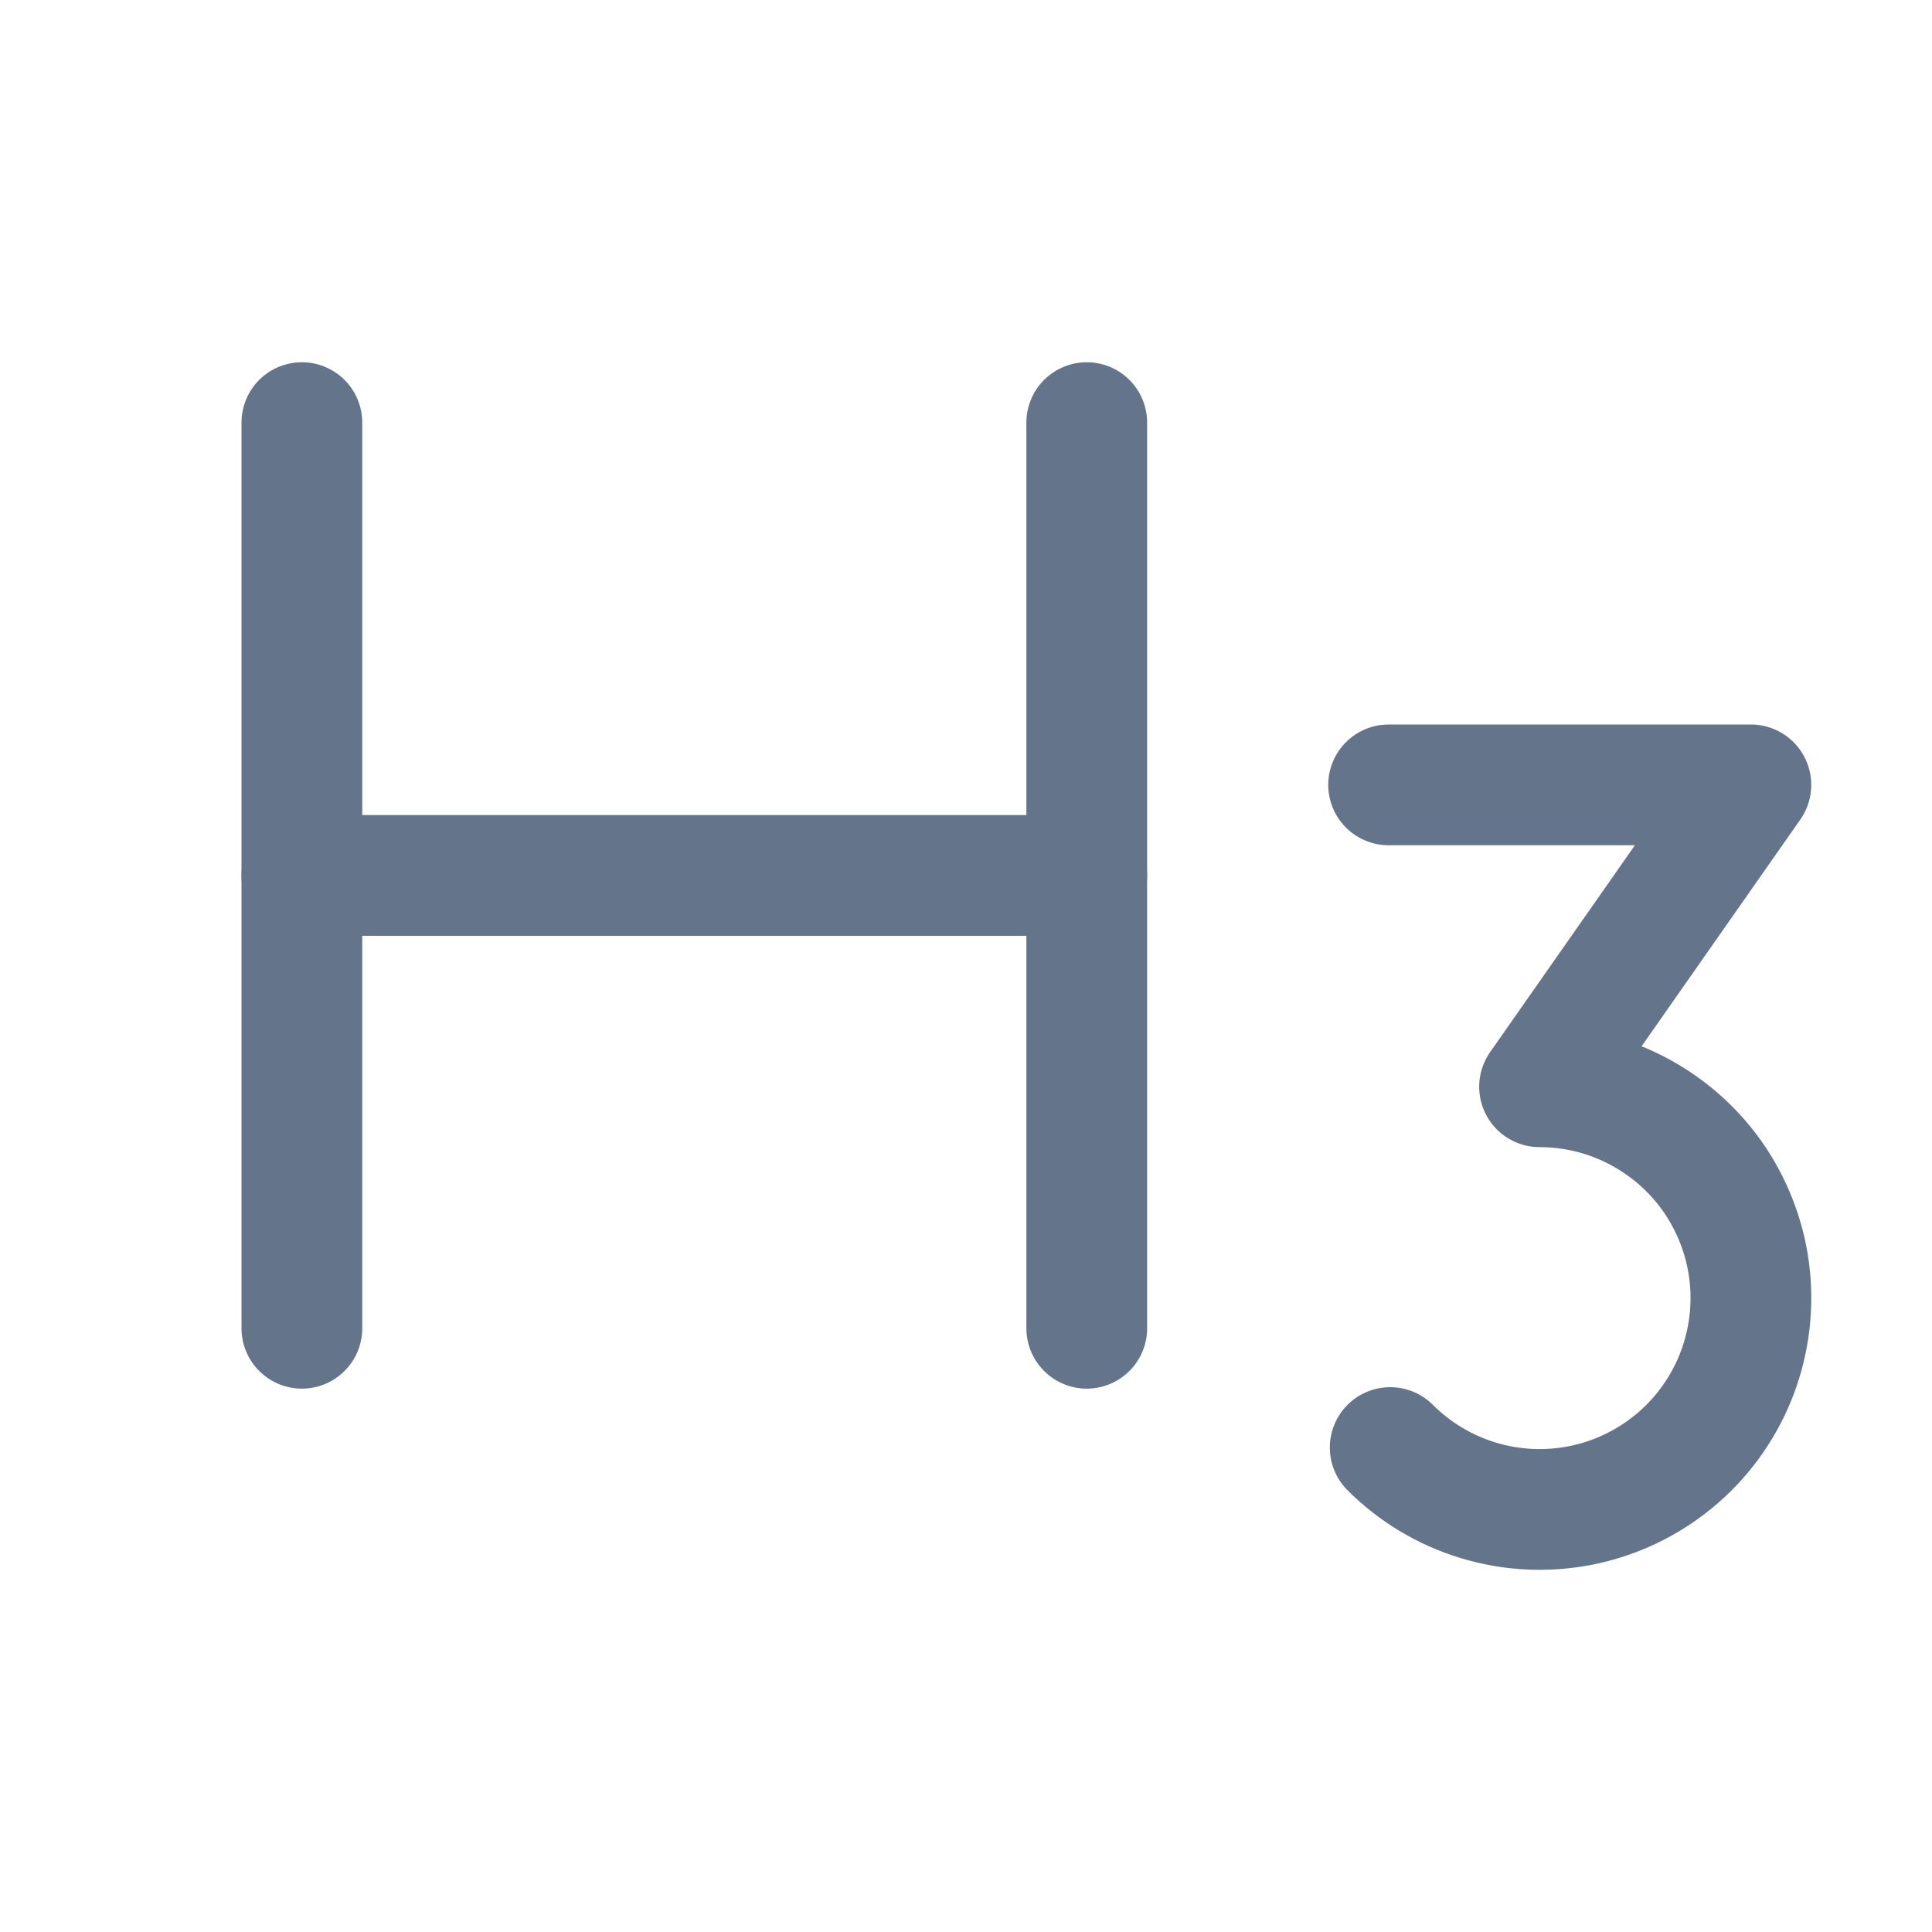
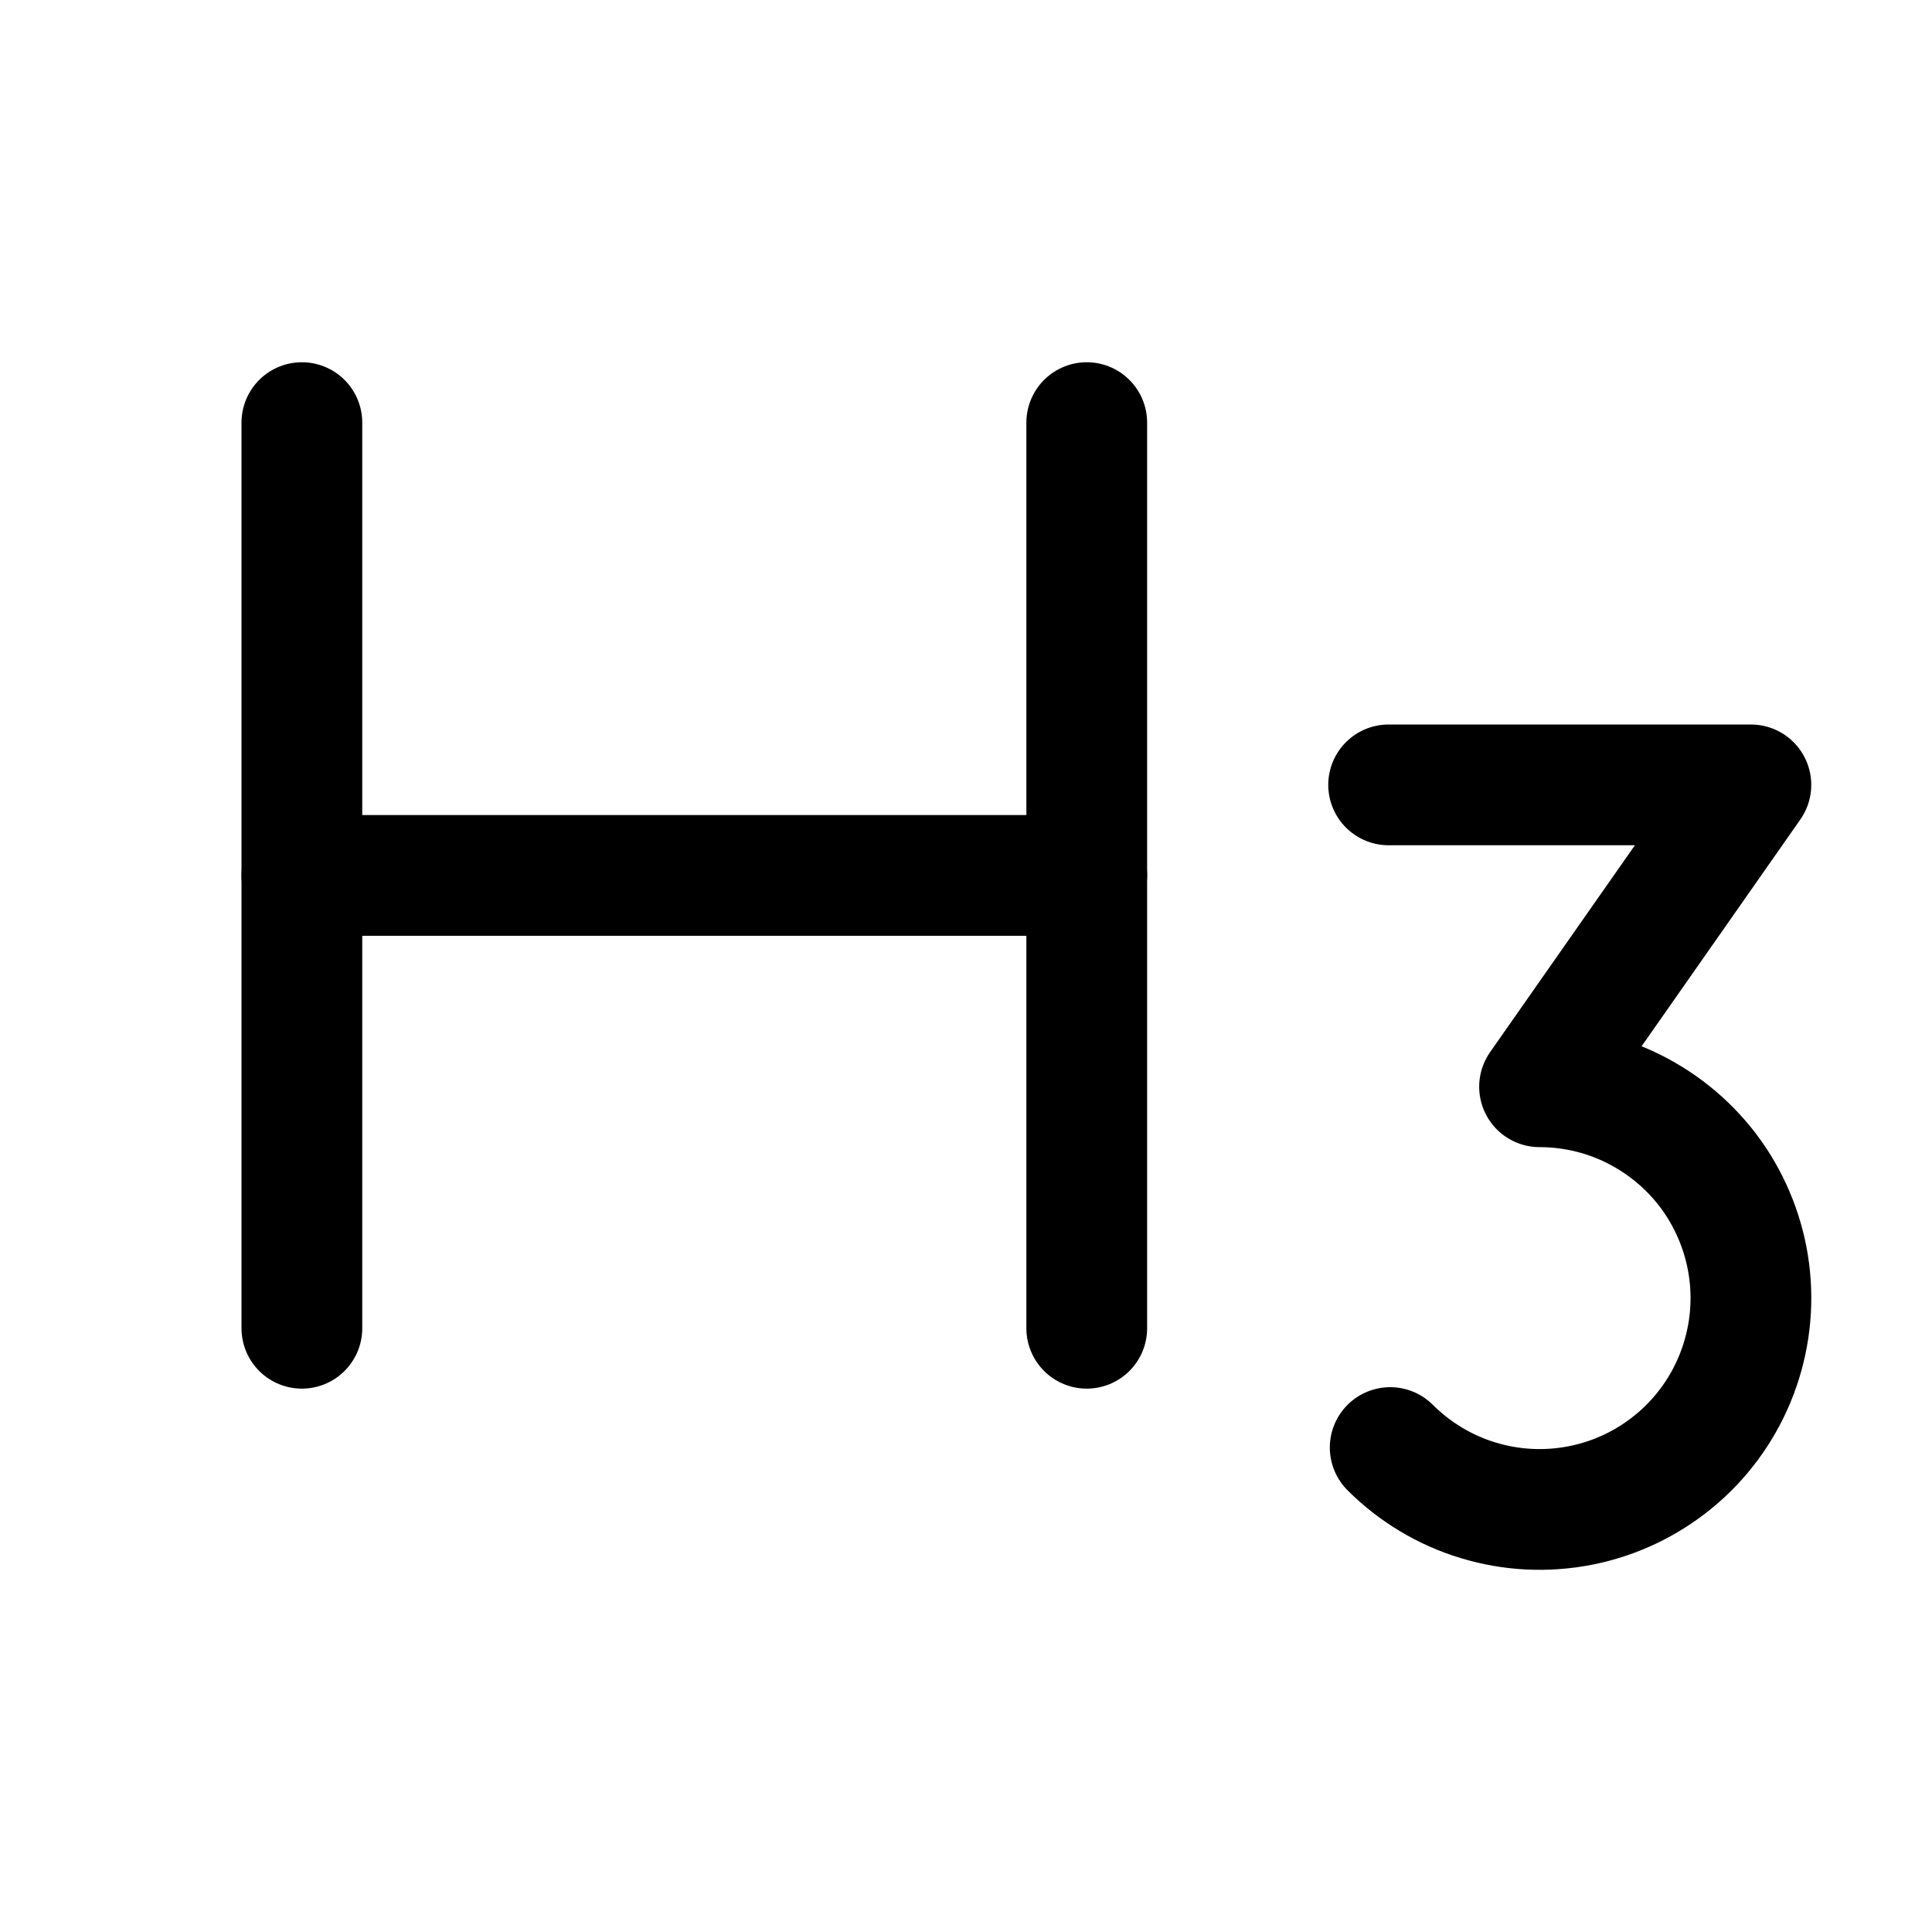
- <svg xmlns="http://www.w3.org/2000/svg" width="16" height="16" viewBox="0 0 16 16" fill="none">
-   <path d="M2.5 3.5V11" stroke="#64748B" stroke-linecap="round" stroke-linejoin="round" />
-   <path d="M9 7.25H2.5" stroke="#64748B" stroke-linecap="round" stroke-linejoin="round" />
-   <path d="M9 3.5V11" stroke="#64748B" stroke-linecap="round" stroke-linejoin="round" />
-   <path d="M11.5 6.5H14.5L12.75 9C13.038 9 13.322 9.071 13.575 9.207C13.829 9.343 14.046 9.539 14.206 9.778C14.365 10.018 14.464 10.293 14.492 10.579C14.52 10.865 14.477 11.154 14.367 11.42C14.257 11.686 14.083 11.921 13.861 12.103C13.638 12.286 13.374 12.411 13.092 12.467C12.809 12.523 12.518 12.509 12.242 12.425C11.967 12.342 11.716 12.191 11.513 11.988" stroke="#64748B" stroke-linecap="round" stroke-linejoin="round" />
+ <svg xmlns="http://www.w3.org/2000/svg" viewBox="0 0 16 16" fill="none">
+   <path d="M2.5 3.5V11" stroke="currentColor" stroke-linecap="round" stroke-linejoin="round" />
+   <path d="M9 7.25H2.5" stroke="currentColor" stroke-linecap="round" stroke-linejoin="round" />
+   <path d="M9 3.5V11" stroke="currentColor" stroke-linecap="round" stroke-linejoin="round" />
+   <path d="M11.5 6.5H14.5L12.75 9C13.038 9 13.322 9.071 13.575 9.207C13.829 9.343 14.046 9.539 14.206 9.778C14.365 10.018 14.464 10.293 14.492 10.579C14.52 10.865 14.477 11.154 14.367 11.42C14.257 11.686 14.083 11.921 13.861 12.103C13.638 12.286 13.374 12.411 13.092 12.467C12.809 12.523 12.518 12.509 12.242 12.425C11.967 12.342 11.716 12.191 11.513 11.988" stroke="currentColor" stroke-linecap="round" stroke-linejoin="round" />
</svg>
